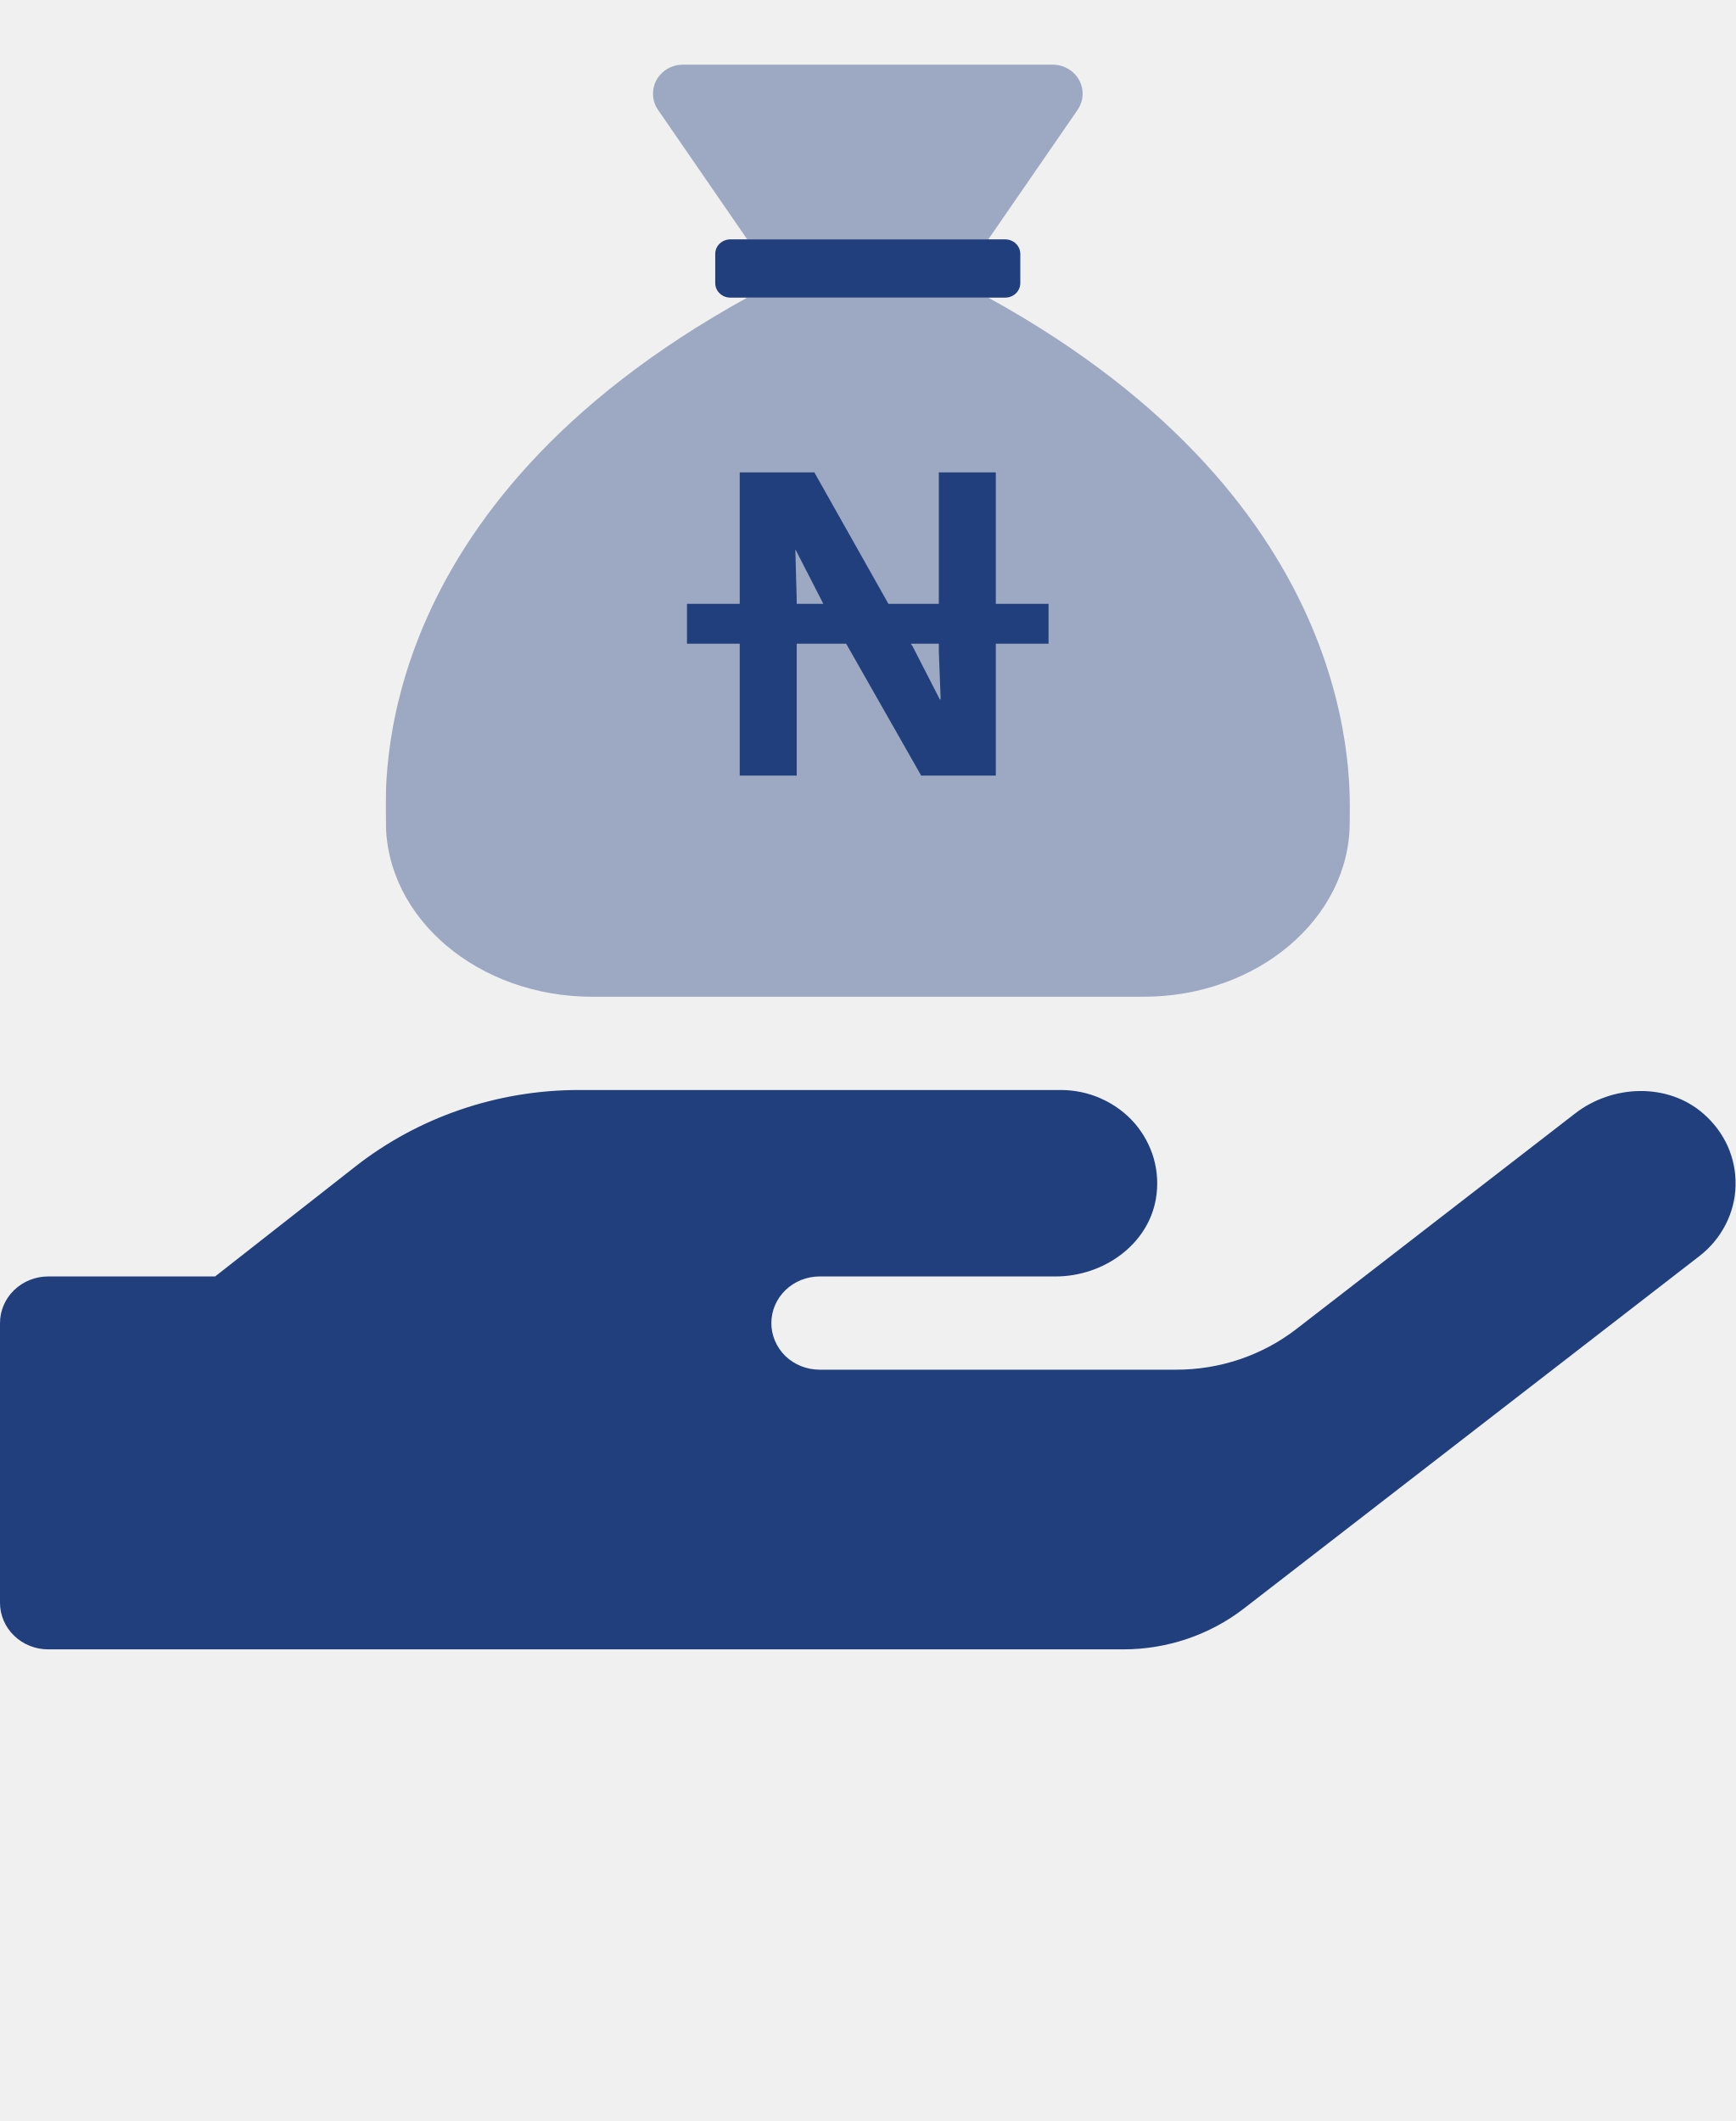
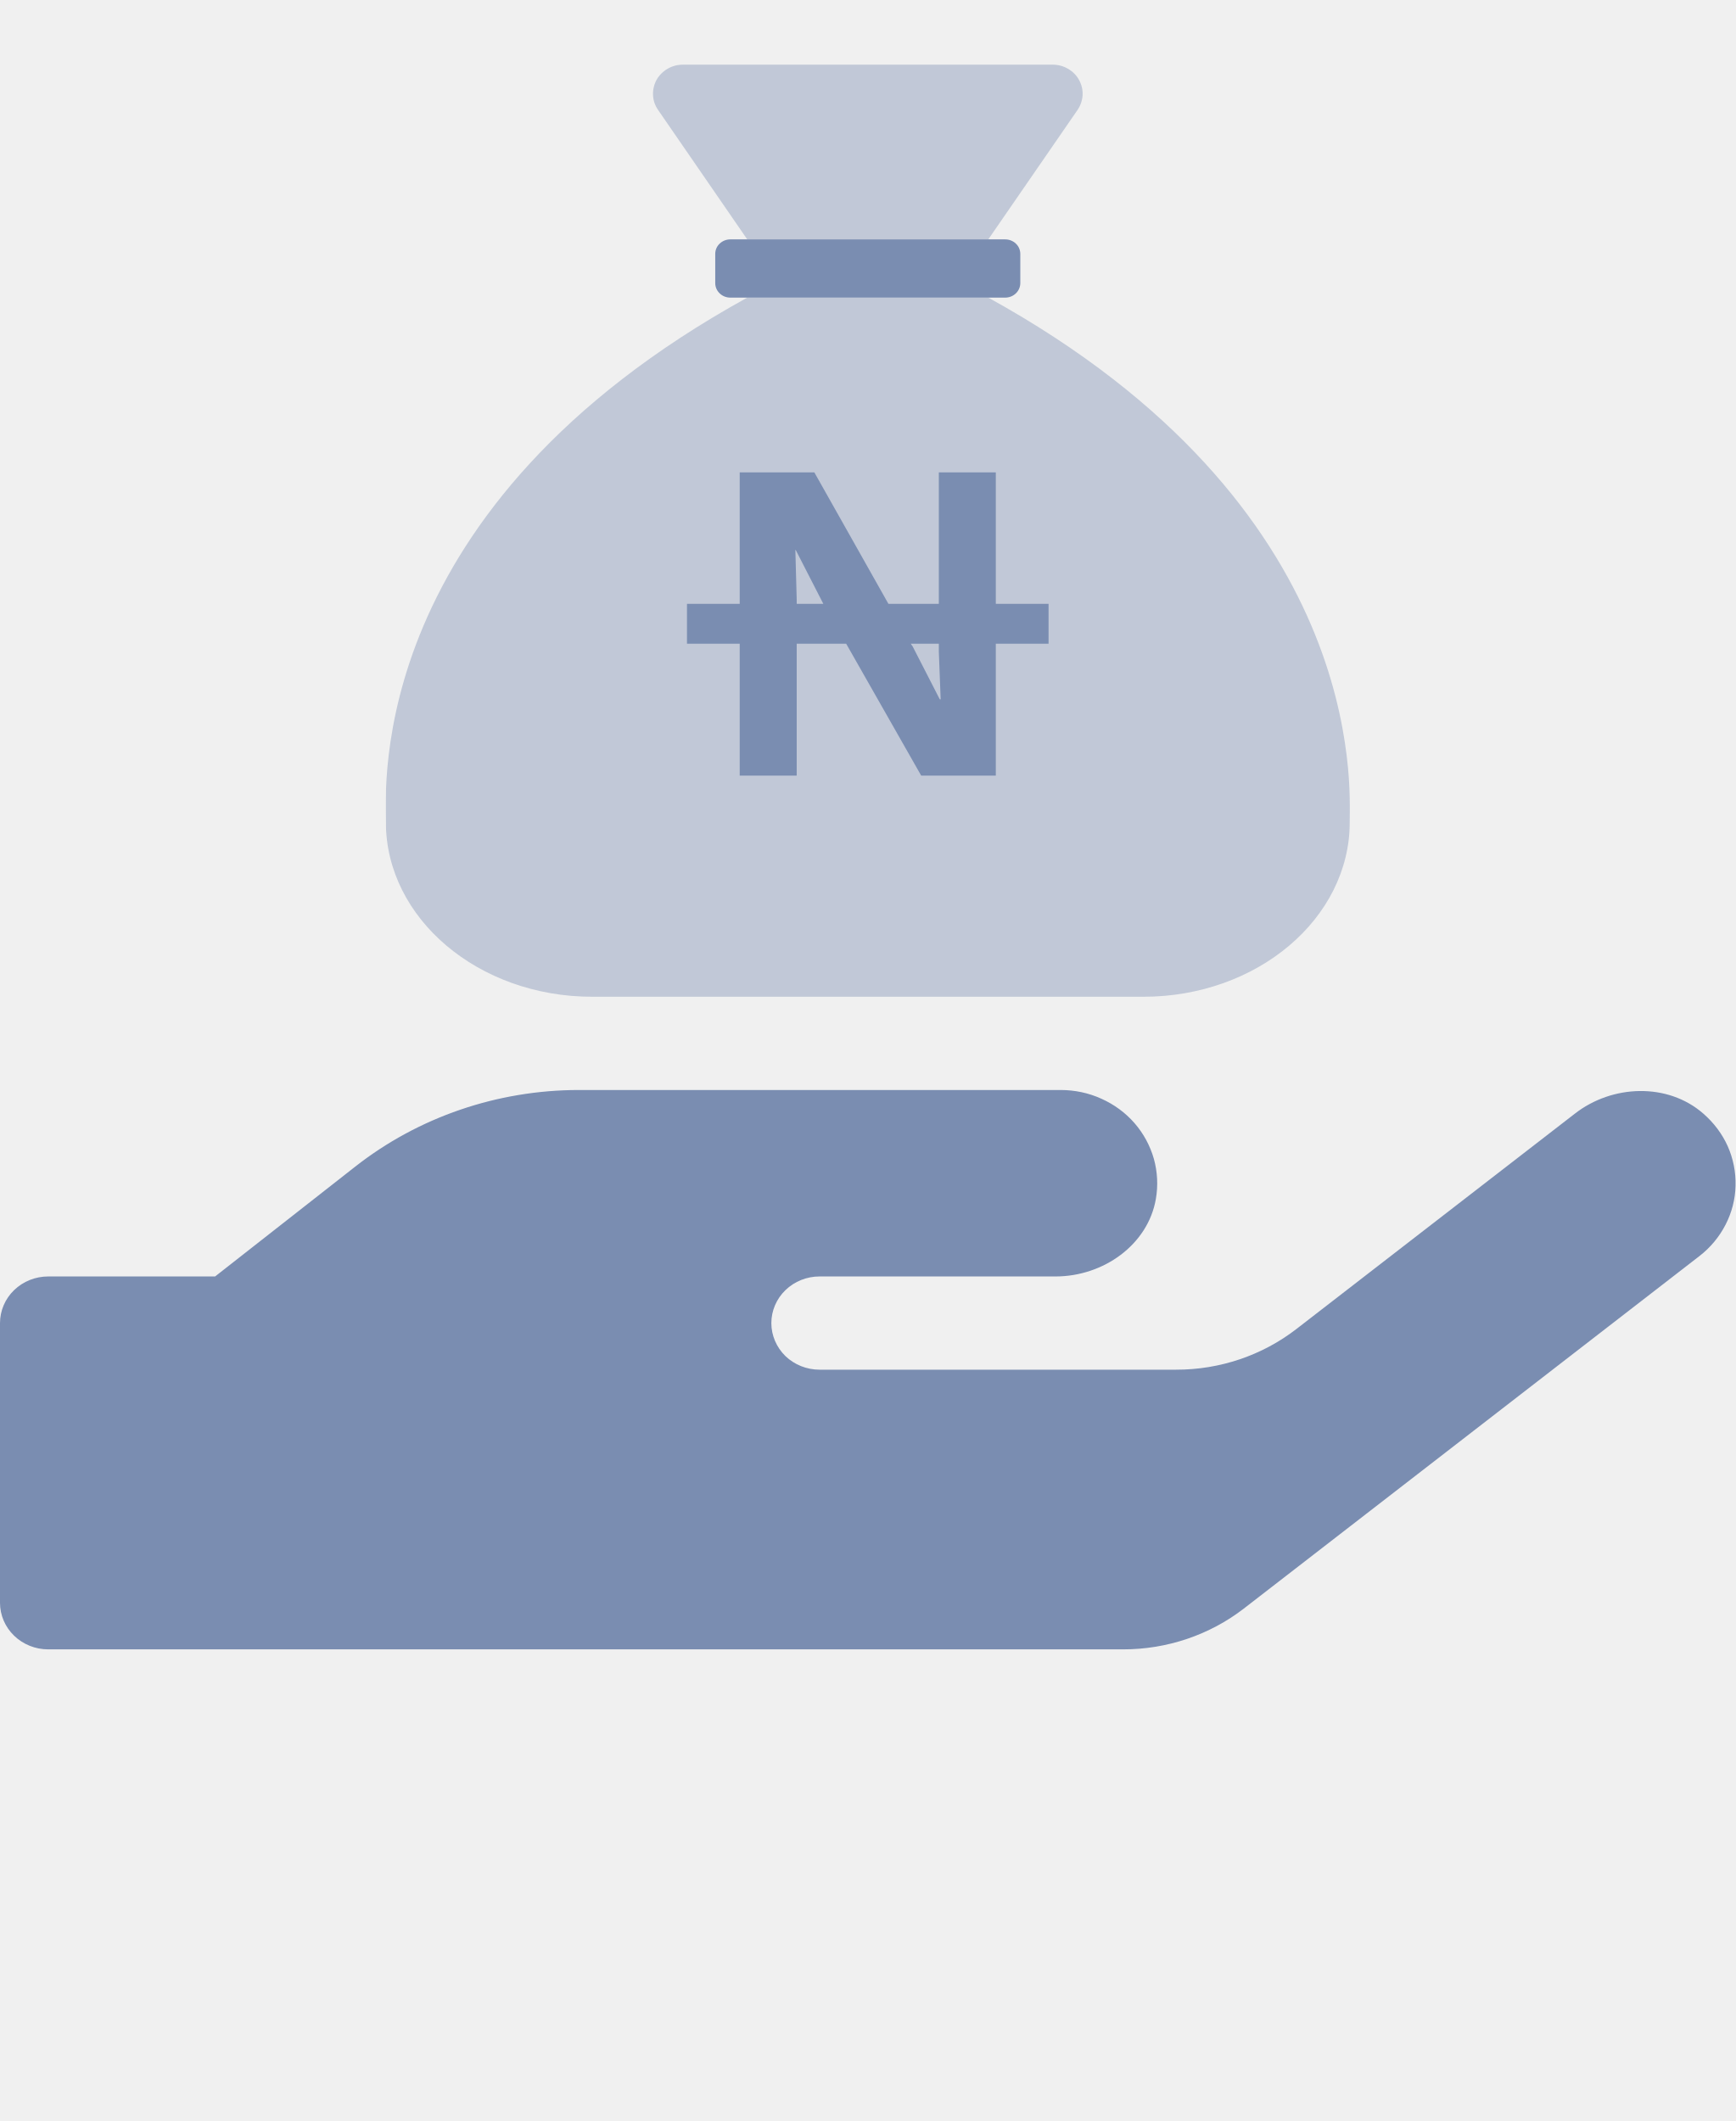
<svg xmlns="http://www.w3.org/2000/svg" width="18" height="22" viewBox="0 0 18 22" fill="none">
  <g clip-path="url(#clip0_20619_164)">
-     <path d="M17.625 13.029L12.9 16.685C12.545 16.959 12.104 17.108 11.65 17.108H0.5C0.367 17.108 0.24 17.057 0.146 16.966C0.053 16.876 0 16.753 0 16.625V13.724C0 13.595 0.053 13.472 0.146 13.382C0.24 13.291 0.367 13.24 0.5 13.24H2.231L3.684 12.101C4.339 11.587 5.157 11.307 6 11.306H11C11.146 11.306 11.29 11.336 11.422 11.396C11.554 11.455 11.672 11.541 11.766 11.649C11.86 11.757 11.928 11.883 11.967 12.019C12.005 12.155 12.012 12.297 11.988 12.436C11.906 12.911 11.444 13.24 10.947 13.24H8.5C8.367 13.24 8.24 13.291 8.146 13.382C8.053 13.472 8 13.595 8 13.724C8 13.852 8.053 13.975 8.146 14.066C8.24 14.156 8.367 14.207 8.5 14.207H12.197C12.651 14.208 13.092 14.059 13.447 13.784L16.334 11.551C16.722 11.249 17.297 11.228 17.666 11.551C17.774 11.645 17.861 11.76 17.919 11.889C17.976 12.018 18.004 12.158 18 12.299C17.997 12.44 17.961 12.578 17.896 12.704C17.831 12.83 17.739 12.941 17.625 13.029Z" fill="#213F7D" />
+     <path d="M17.625 13.029L12.9 16.685C12.545 16.959 12.104 17.108 11.65 17.108H0.5C0.367 17.108 0.24 17.057 0.146 16.966C0.053 16.876 0 16.753 0 16.625V13.724C0 13.595 0.053 13.472 0.146 13.382C0.24 13.291 0.367 13.24 0.5 13.24H2.231L3.684 12.101C4.339 11.587 5.157 11.307 6 11.306H11C11.146 11.306 11.29 11.336 11.422 11.396C11.554 11.455 11.672 11.541 11.766 11.649C11.86 11.757 11.928 11.883 11.967 12.019C12.005 12.155 12.012 12.297 11.988 12.436C11.906 12.911 11.444 13.24 10.947 13.24H8.5C8.367 13.24 8.24 13.291 8.146 13.382C8.053 13.472 8 13.595 8 13.724C8 13.852 8.053 13.975 8.146 14.066C8.24 14.156 8.367 14.207 8.5 14.207H12.197C12.651 14.208 13.092 14.059 13.447 13.784L16.334 11.551C16.722 11.249 17.297 11.228 17.666 11.551C17.774 11.645 17.861 11.76 17.919 11.889C17.976 12.018 18.004 12.158 18 12.299C17.997 12.44 17.961 12.578 17.896 12.704C17.831 12.83 17.739 12.941 17.625 13.029Z" fill="#7a8db1" />
  </g>
  <g clip-path="url(#clip1_20619_164)">
-     <path opacity="0.4" d="M7.75 2.483H10.25L11.176 1.14C11.207 1.094 11.225 1.041 11.228 0.987C11.231 0.932 11.218 0.878 11.191 0.829C11.165 0.781 11.125 0.741 11.076 0.713C11.028 0.685 10.972 0.67 10.916 0.67H7.085C7.028 0.67 6.973 0.685 6.924 0.713C6.876 0.741 6.836 0.781 6.809 0.829C6.783 0.878 6.77 0.932 6.773 0.987C6.775 1.041 6.793 1.094 6.825 1.14L7.75 2.483ZM10.25 3.087H7.75C3.797 5.267 4.002 8.161 4.002 8.526C4.002 9.527 4.961 10.339 6.144 10.339H11.857C13.04 10.339 13.999 9.527 13.999 8.526C13.999 8.167 14.181 5.254 10.25 3.087Z" fill="#213F7D" />
-     <path d="M10.582 2.634V2.936C10.582 2.976 10.566 3.014 10.536 3.043C10.507 3.071 10.467 3.087 10.426 3.087H7.574C7.533 3.087 7.493 3.071 7.464 3.043C7.434 3.014 7.418 2.976 7.418 2.936V2.634C7.418 2.594 7.434 2.555 7.464 2.527C7.493 2.499 7.533 2.483 7.574 2.483H10.426C10.467 2.483 10.507 2.499 10.536 2.527C10.566 2.555 10.582 2.594 10.582 2.634Z" fill="#213F7D" />
-     <path d="M7.672 8.045V6.677H7.125V6.263H7.672V4.9H8.446L9.214 6.263H9.737V4.9H10.328V6.263H10.875V6.677H10.328V8.045H9.554L8.776 6.677H8.263V8.045H7.672ZM8.263 6.22V6.263H8.539L8.253 5.705H8.249L8.263 6.22ZM9.747 7.254H9.756L9.737 6.758V6.677H9.446L9.466 6.706L9.747 7.254Z" fill="#213F7D" />
+     <path opacity="0.4" d="M7.75 2.483H10.25L11.176 1.14C11.207 1.094 11.225 1.041 11.228 0.987C11.231 0.932 11.218 0.878 11.191 0.829C11.165 0.781 11.125 0.741 11.076 0.713C11.028 0.685 10.972 0.67 10.916 0.67H7.085C7.028 0.67 6.973 0.685 6.924 0.713C6.876 0.741 6.836 0.781 6.809 0.829C6.783 0.878 6.77 0.932 6.773 0.987C6.775 1.041 6.793 1.094 6.825 1.14L7.75 2.483ZM10.25 3.087H7.75C3.797 5.267 4.002 8.161 4.002 8.526C4.002 9.527 4.961 10.339 6.144 10.339H11.857C13.04 10.339 13.999 9.527 13.999 8.526C13.999 8.167 14.181 5.254 10.25 3.087Z" fill="#7a8db1" />
+     <path d="M10.582 2.634V2.936C10.582 2.976 10.566 3.014 10.536 3.043C10.507 3.071 10.467 3.087 10.426 3.087H7.574C7.533 3.087 7.493 3.071 7.464 3.043C7.434 3.014 7.418 2.976 7.418 2.936V2.634C7.418 2.594 7.434 2.555 7.464 2.527C7.493 2.499 7.533 2.483 7.574 2.483H10.426C10.467 2.483 10.507 2.499 10.536 2.527C10.566 2.555 10.582 2.594 10.582 2.634Z" fill="#7a8db1" />
+     <path d="M7.672 8.045V6.677H7.125V6.263H7.672V4.9H8.446L9.214 6.263H9.737V4.9H10.328V6.263H10.875V6.677H10.328V8.045H9.554L8.776 6.677H8.263V8.045H7.672ZM8.263 6.22V6.263H8.539L8.253 5.705H8.249L8.263 6.22ZM9.747 7.254H9.756L9.737 6.758V6.677H9.446L9.466 6.706L9.747 7.254Z" fill="#7a8db1" />
  </g>
  <defs>
    <clipPath id="clip0_20619_164">
      <rect width="18" height="15.471" fill="white" transform="translate(0 6.47144)" />
    </clipPath>
    <clipPath id="clip1_20619_164">
      <rect width="10" height="9.67" fill="white" transform="translate(4 0.669678)" />
    </clipPath>
  </defs>
</svg>
